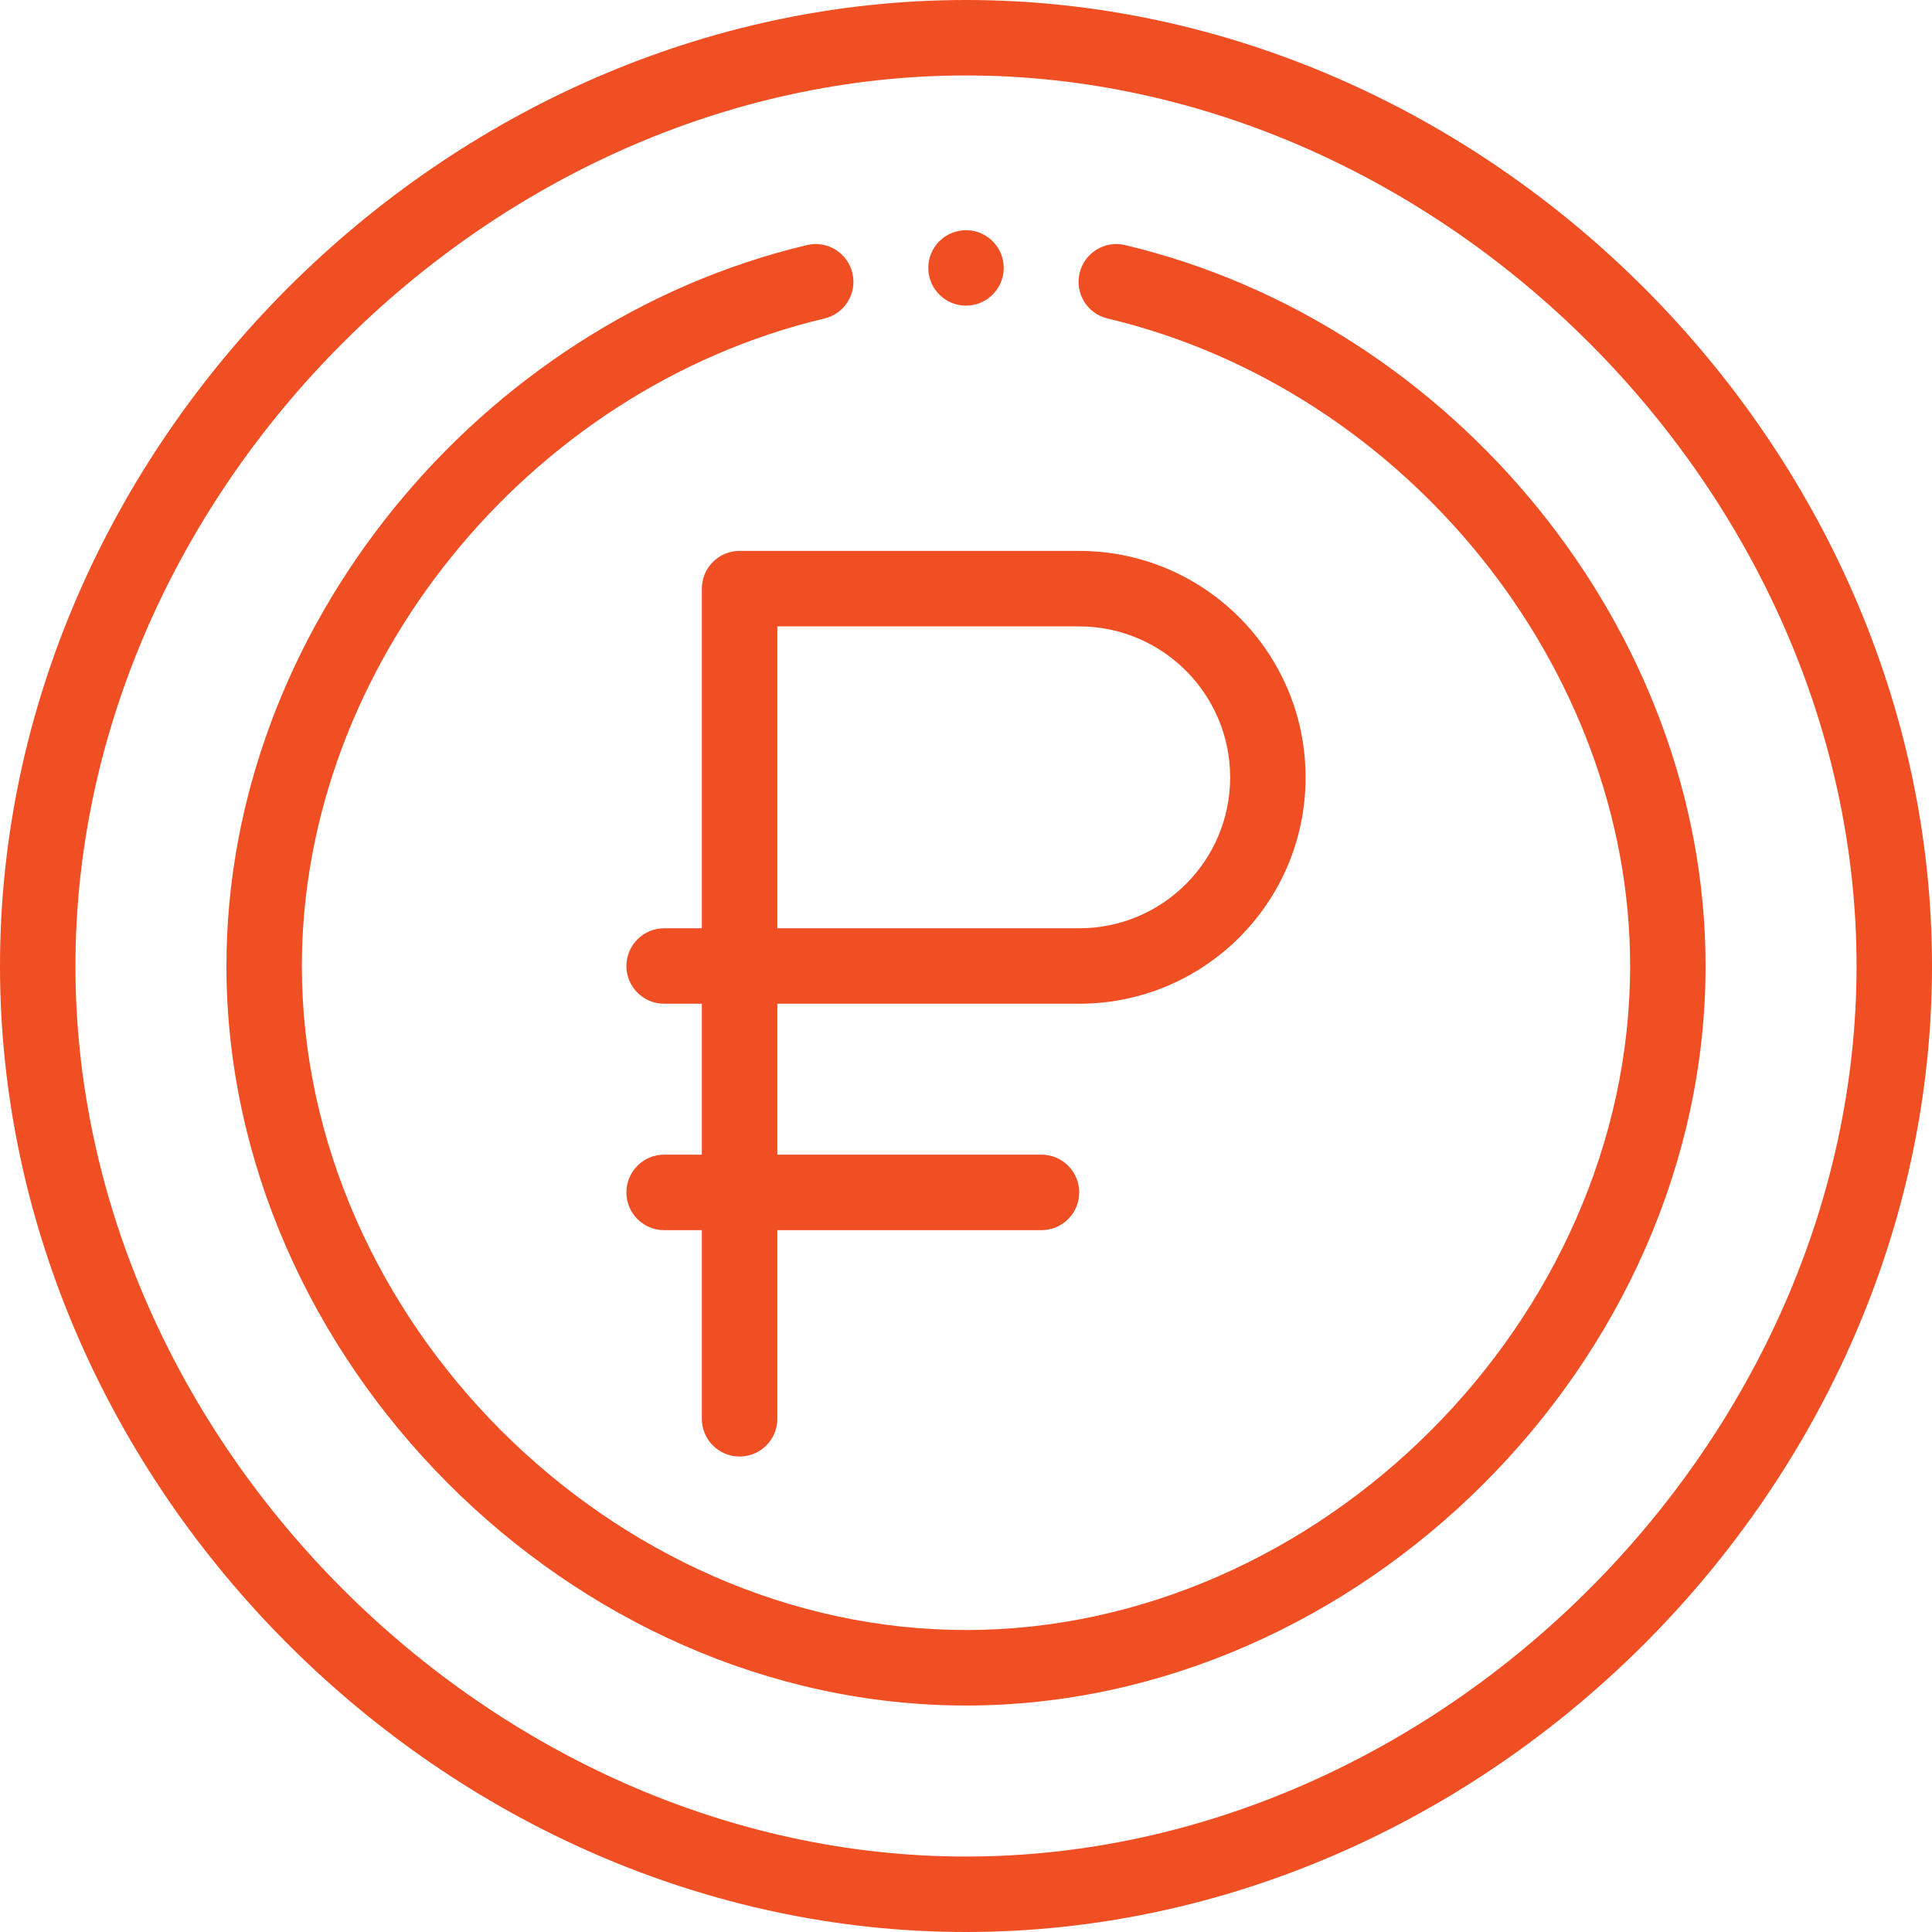
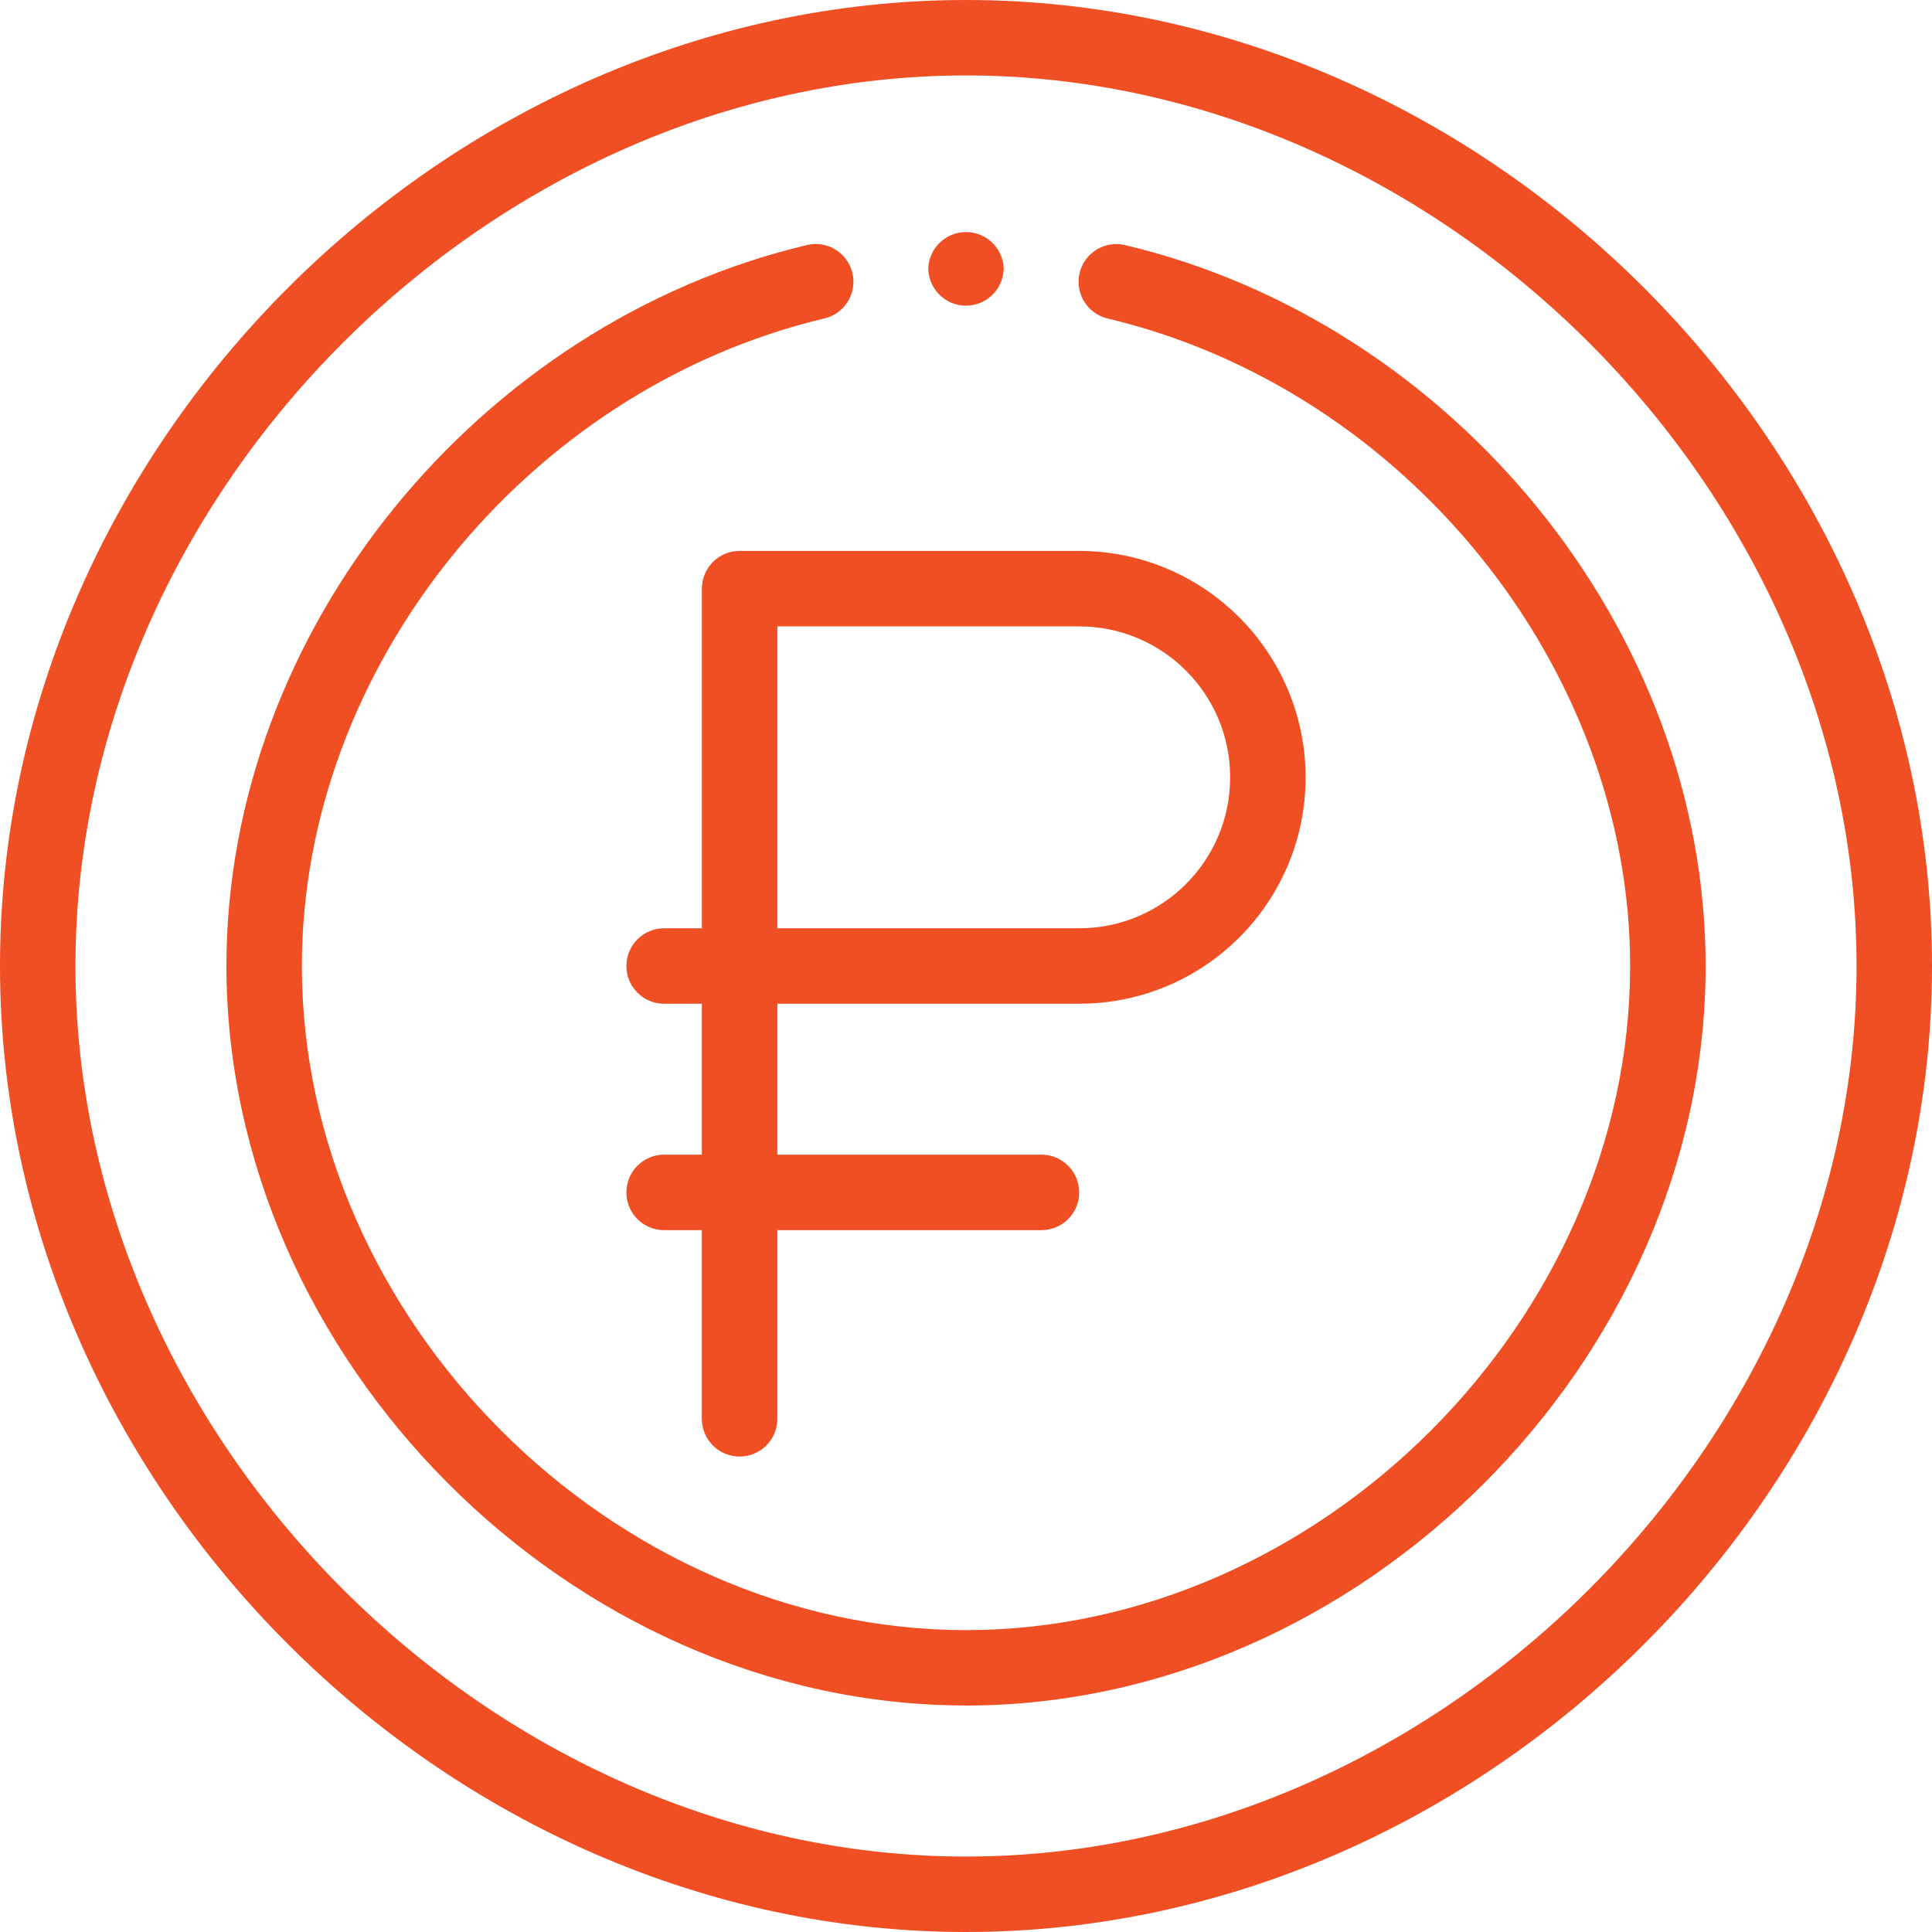
- <svg xmlns="http://www.w3.org/2000/svg" width="40" height="40" viewBox="0 0 40 40" fill="none">
-   <path d="M22.344 20.781C24.933 20.781 27.031 18.684 27.031 16.094C27.031 13.509 24.928 11.406 22.344 11.406H15.312C14.881 11.406 14.531 11.756 14.531 12.188V19.219H13.75C13.319 19.219 12.969 19.569 12.969 20C12.969 20.431 13.319 20.781 13.75 20.781H14.531V23.906H13.75C13.319 23.906 12.969 24.256 12.969 24.688C12.969 25.119 13.319 25.469 13.75 25.469H14.531V29.375C14.531 29.806 14.881 30.156 15.312 30.156C15.744 30.156 16.094 29.806 16.094 29.375V25.469H21.562C21.994 25.469 22.344 25.119 22.344 24.688C22.344 24.256 21.994 23.906 21.562 23.906H16.094V20.781H22.344ZM16.094 12.969H22.344C24.067 12.969 25.469 14.371 25.469 16.094C25.469 17.82 24.07 19.219 22.344 19.219H16.094V12.969Z" fill="#F04E23" />
-   <path d="M20 6.328C20.42 6.328 20.763 5.995 20.78 5.579C20.781 5.569 20.781 5.558 20.781 5.547C20.781 5.116 20.431 4.766 20 4.766C19.569 4.766 19.219 5.116 19.219 5.547C19.219 5.558 19.219 5.569 19.22 5.579C19.237 5.995 19.58 6.328 20 6.328Z" fill="#F04E23" />
-   <path d="M20 40C30.77 40 40 30.774 40 20C40 9.247 30.79 0 20 0C9.23 0 0 9.226 0 20C0 30.769 9.226 40 20 40ZM20 1.562C29.822 1.562 38.438 10.178 38.438 20C38.438 29.822 29.822 38.438 20 38.438C10.178 38.438 1.562 29.822 1.562 20C1.562 10.178 10.178 1.562 20 1.562Z" fill="#F04E23" />
-   <path d="M20 35.311C28.141 35.311 35.312 28.194 35.312 19.998C35.312 13.043 30.09 6.688 23.292 5.074C22.872 4.974 22.451 5.234 22.352 5.654C22.252 6.074 22.511 6.495 22.931 6.594C29.099 8.059 33.75 13.821 33.75 19.998C33.75 27.323 27.325 33.748 20 33.748C12.675 33.748 6.25 27.323 6.25 19.998C6.25 13.821 10.901 8.059 17.069 6.594C17.489 6.495 17.748 6.074 17.648 5.654C17.549 5.234 17.128 4.974 16.708 5.074C9.915 6.687 4.688 13.037 4.688 19.998C4.688 28.139 11.805 35.311 20 35.311Z" fill="#F04E23" />
+ <svg xmlns="http://www.w3.org/2000/svg" width="40" height="40" fill="none">
+   <path d="M22.344 20.781a4.686 4.686 0 004.687-4.687 4.693 4.693 0 00-4.687-4.688h-7.032a.781.781 0 00-.78.781v7.032h-.782a.781.781 0 100 1.562h.781v3.125h-.781a.781.781 0 000 1.563h.781v3.906a.781.781 0 001.563 0v-3.906h5.468a.781.781 0 000-1.563h-5.468v-3.125h6.25zm-6.25-7.812h6.25a3.125 3.125 0 110 6.25h-6.25v-6.25zM20 6.328c.42 0 .763-.333.78-.75l.001-.031a.782.782 0 00-1.562 0v.032c.018.416.36.75.781.75z" fill="#F04E23" />
+   <path d="M20 40c10.77 0 20-9.226 20-20C40 9.247 30.79 0 20 0 9.23 0 0 9.226 0 20c0 10.769 9.226 20 20 20zm0-38.438c9.822 0 18.438 8.616 18.438 18.438S29.822 38.438 20 38.438 1.562 29.822 1.562 20 10.178 1.562 20 1.562z" fill="#F04E23" />
+   <path d="M20 35.311c8.14 0 15.313-7.117 15.313-15.313 0-6.955-5.223-13.31-12.02-14.924a.781.781 0 10-.362 1.52C29.1 8.06 33.75 13.821 33.75 20c0 7.324-6.425 13.75-13.75 13.75S6.25 27.322 6.25 19.998c0-6.178 4.651-11.94 10.819-13.405a.781.781 0 00-.361-1.52c-6.793 1.613-12.02 7.963-12.02 14.924 0 8.141 7.117 15.313 15.312 15.313z" fill="#F04E23" />
</svg>
